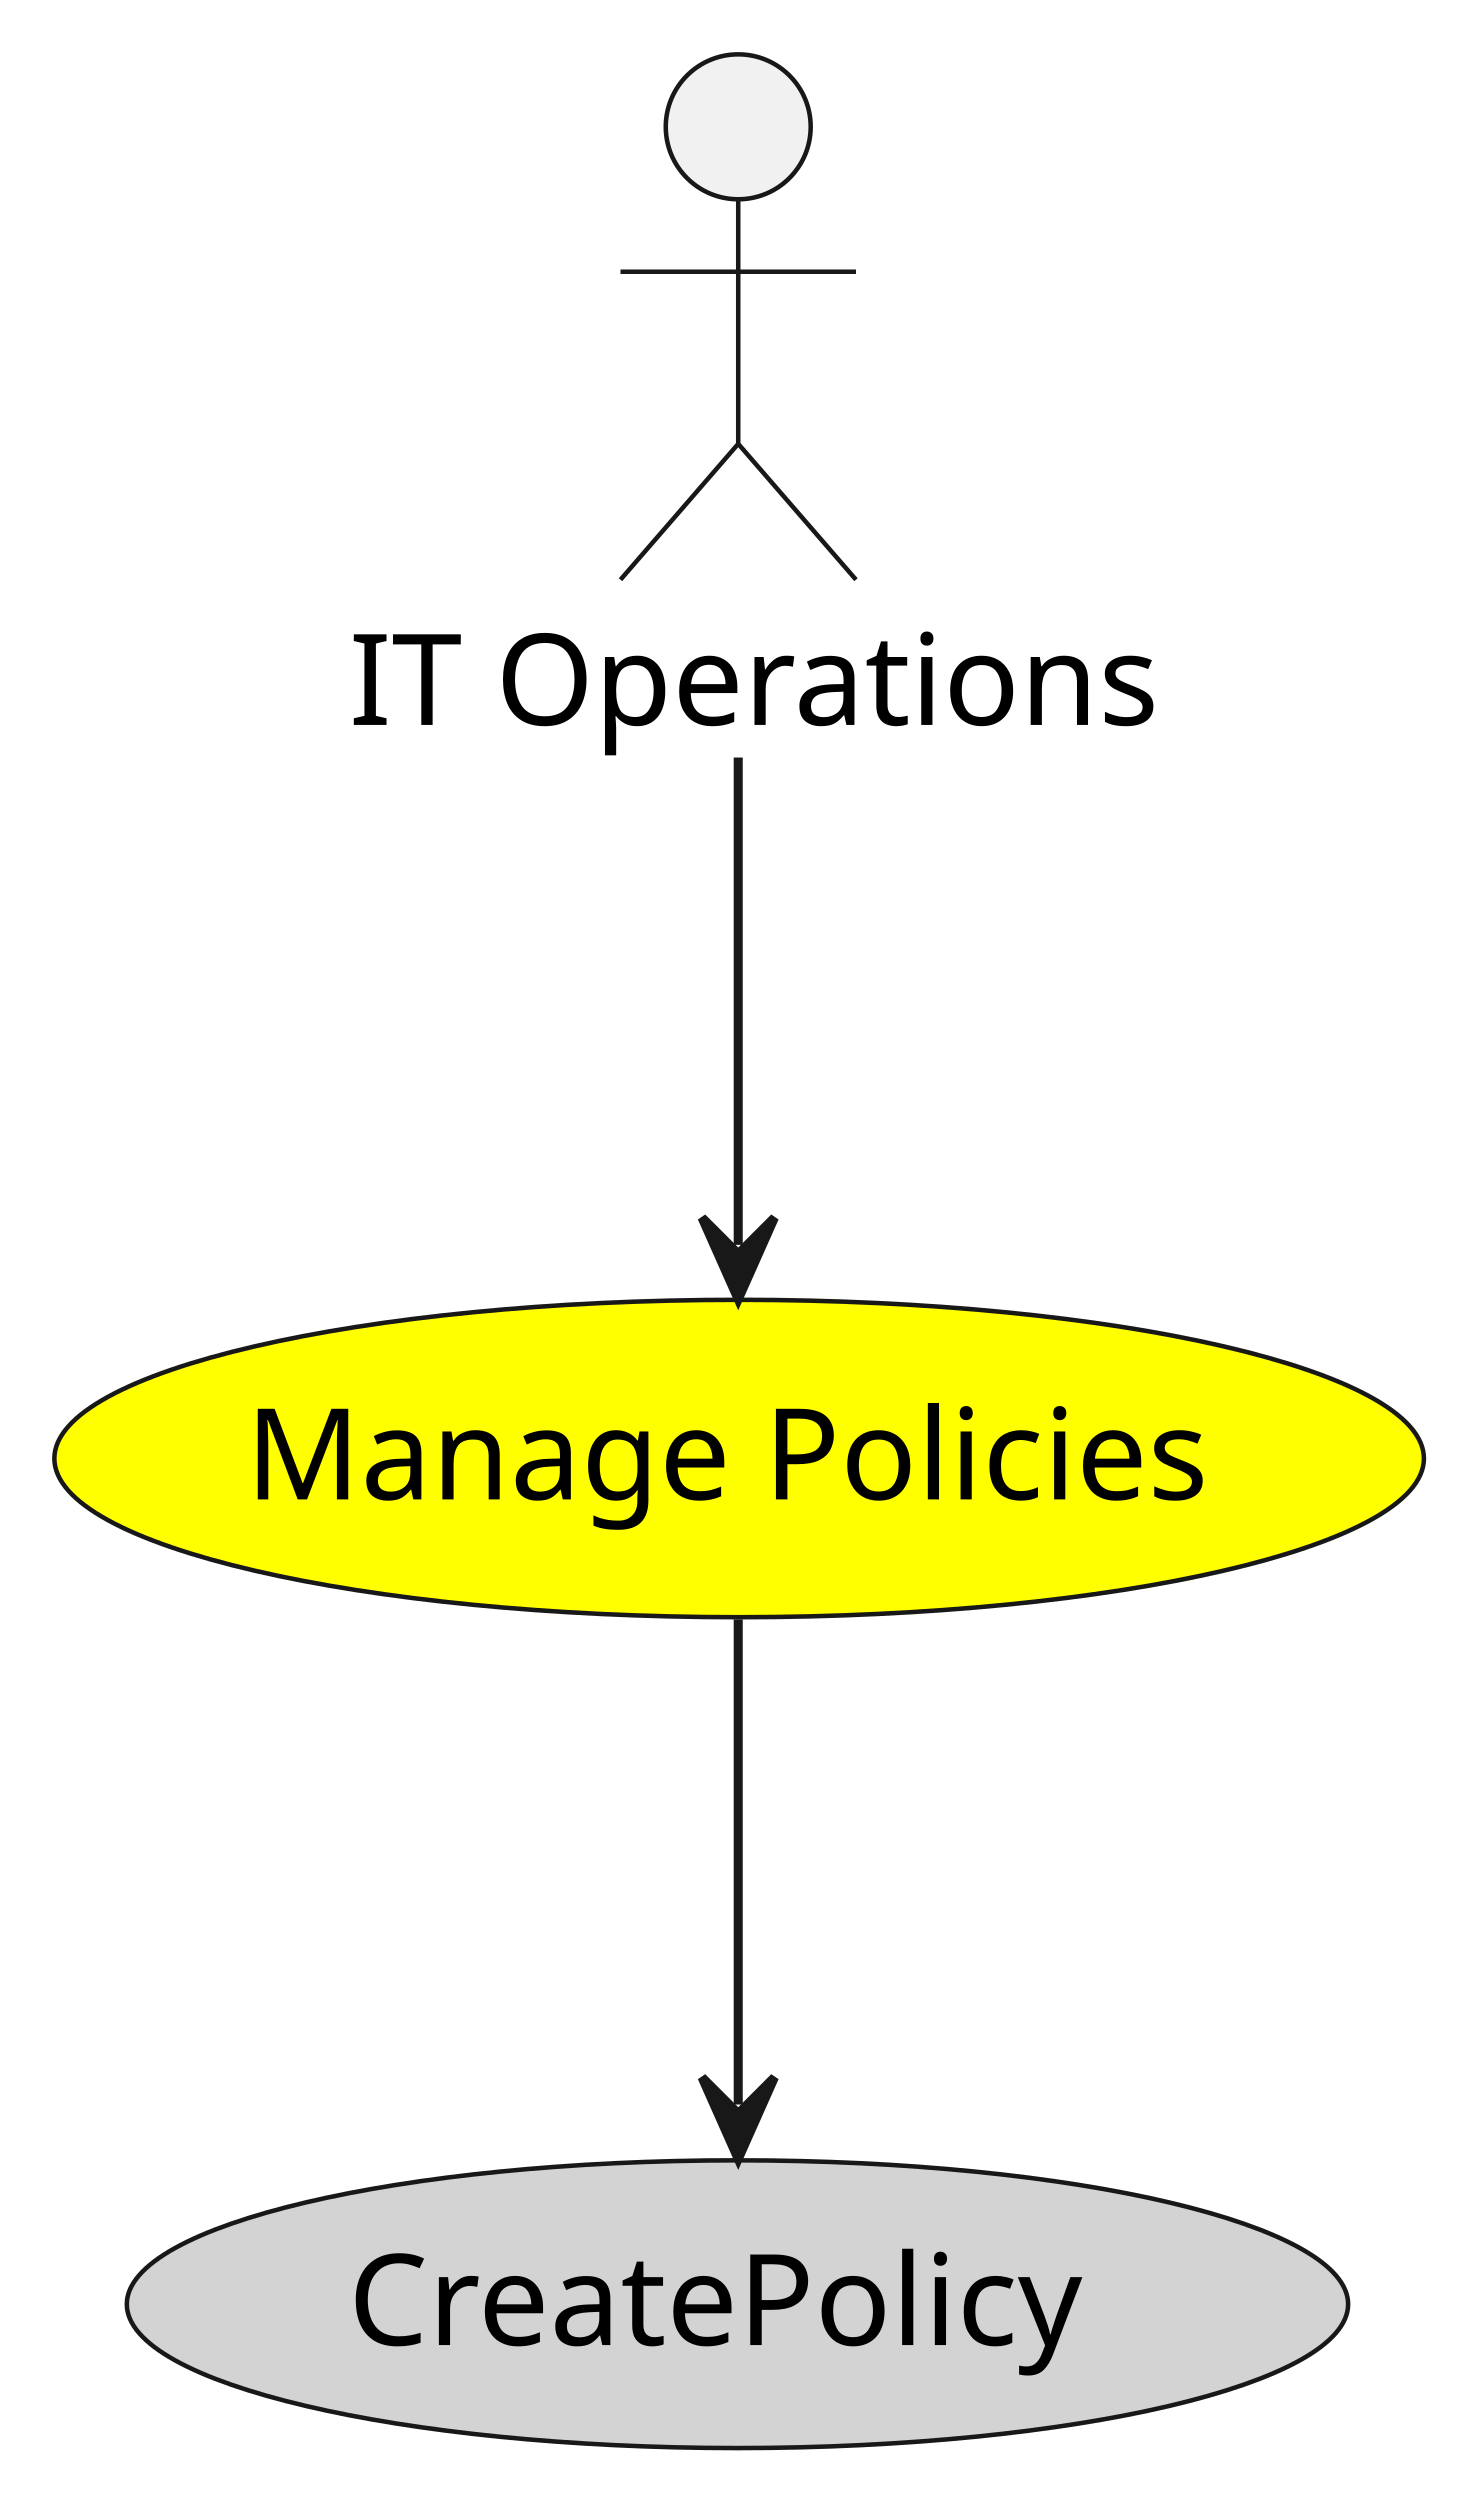
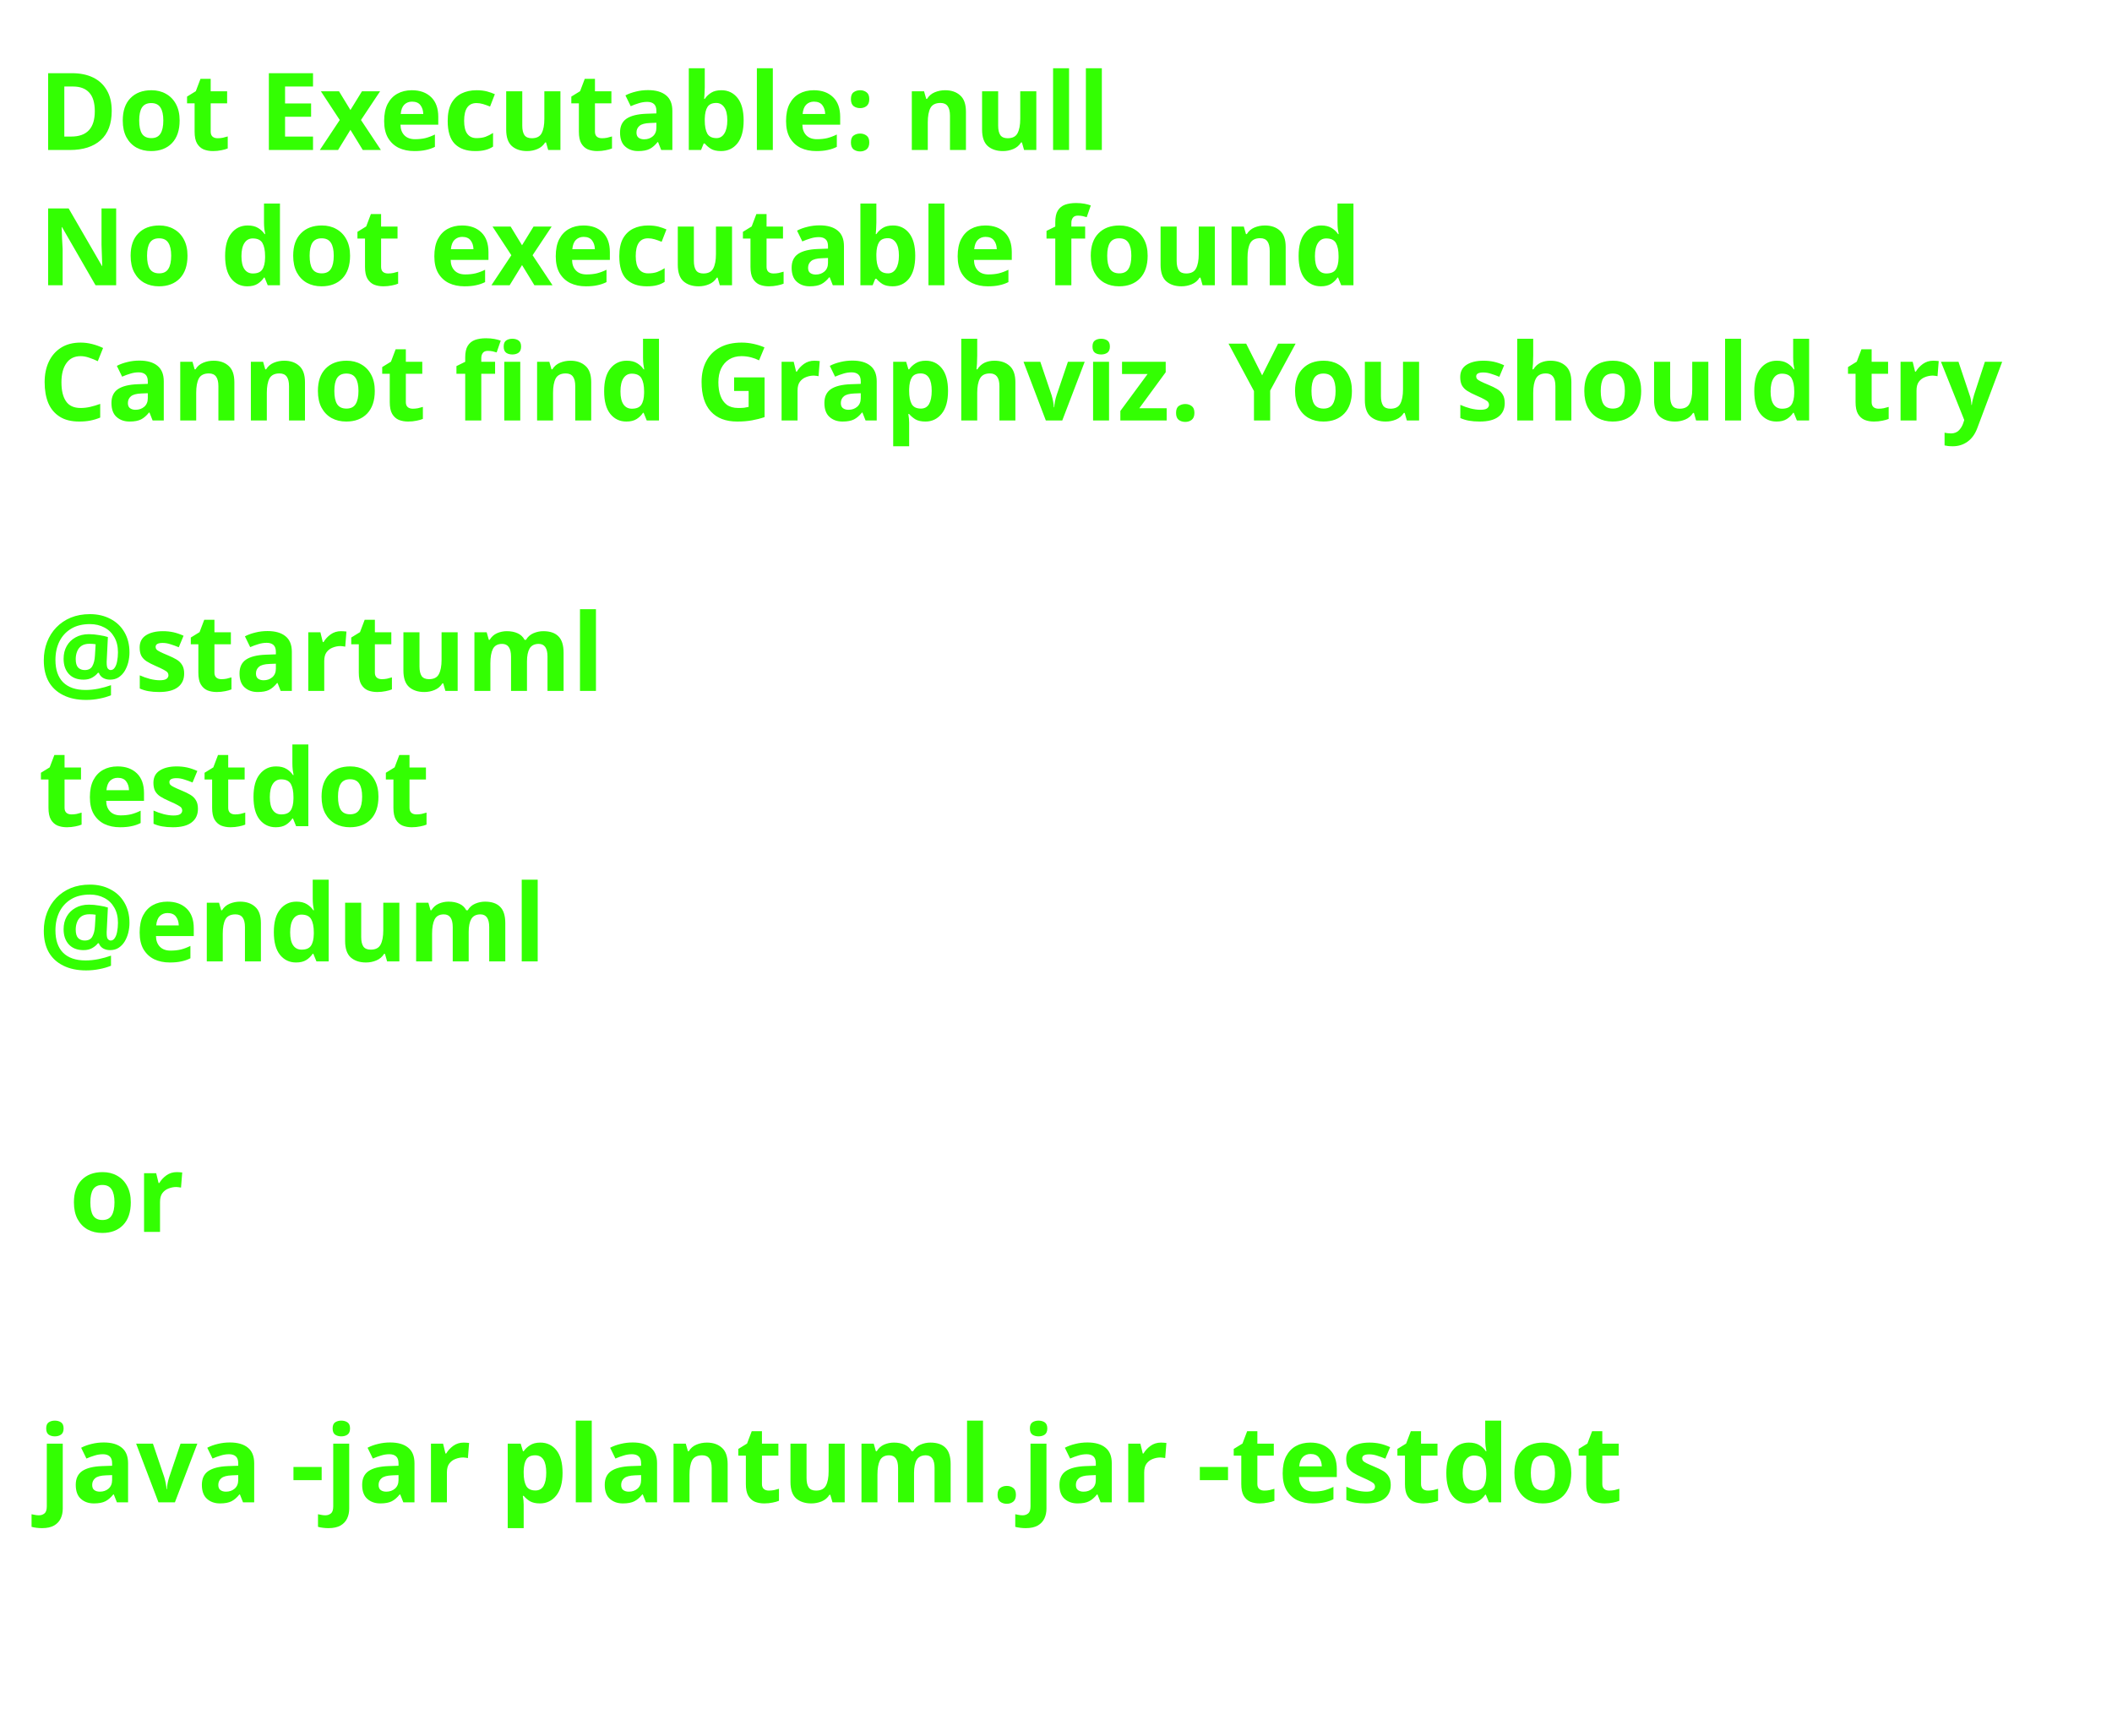
- <svg xmlns="http://www.w3.org/2000/svg" contentStyleType="text/css" height="276px" preserveAspectRatio="none" style="width:163px;height:276px;background:#FFFFFF;" version="1.1" viewBox="0 0 163 276" width="163px" zoomAndPan="magnify">
+ <svg xmlns="http://www.w3.org/2000/svg" contentScriptType="application/ecmascript" contentStyleType="text/css" height="226px" preserveAspectRatio="none" style="width:275px;height:226px;background:#000000;" version="1.1" viewBox="0 0 275 226" width="275px" zoomAndPan="magnify">
  <defs />
  <g>
-     <g id="elem_ManagePolicies">
-       <ellipse cx="81.6" cy="161.02" fill="#FFFF00" rx="75.6" ry="17.52" style="stroke:#181818;stroke-width:0.5;" />
-       <text fill="#000000" font-family="sans-serif" font-size="14" lengthAdjust="spacing" textLength="103" x="27.1" y="165.537">Manage Policies</text>
-     </g>
-     <g id="elem_ITOperations">
-       <ellipse cx="81.5" cy="14" fill="#F1F1F1" rx="8" ry="8" style="stroke:#181818;stroke-width:0.5;" />
-       <path d="M81.5,22 L81.5,49 M68.5,30 L94.5,30 M81.5,49 L68.5,64 M81.5,49 L94.5,64 " fill="none" style="stroke:#181818;stroke-width:0.5;" />
-       <text fill="#000000" font-family="sans-serif" font-size="14" lengthAdjust="spacing" textLength="86" x="38.5" y="80.033">IT Operations</text>
-     </g>
-     <g id="elem_CreatePolicy">
-       <ellipse cx="81.417" cy="254.383" fill="#D3D3D3" rx="67.417" ry="15.883" style="stroke:#181818;stroke-width:0.5;" />
-       <text fill="#000000" font-family="sans-serif" font-size="14" lengthAdjust="spacing" textLength="80" x="38.417" y="258.9">CreatePolicy</text>
-     </g>
-     <g id="link_ITOperations_ManagePolicies">
-       <path d="M81.5,83.63 C81.5,103.92 81.5,121.84 81.5,137.43 " fill="none" id="ITOperations-to-ManagePolicies" style="stroke:#181818;stroke-width:1.0;" />
-       <polygon fill="#181818" points="81.5,143.43,85.5,134.43,81.5,138.43,77.5,134.43,81.5,143.43" style="stroke:#181818;stroke-width:1.0;" />
-     </g>
-     <g id="link_ManagePolicies_CreatePolicy">
-       <path d="M81.5,178.78 C81.5,195.81 81.5,215.93 81.5,232.34 " fill="none" id="ManagePolicies-to-CreatePolicy" style="stroke:#181818;stroke-width:1.0;" />
-       <polygon fill="#181818" points="81.5,238.34,85.5,229.34,81.5,233.34,77.5,229.34,81.5,238.34" style="stroke:#181818;stroke-width:1.0;" />
-     </g>
+     <text fill="#33FF02" font-family="sans-serif" font-size="14" font-weight="bold" lengthAdjust="spacingAndGlyphs" textLength="140" x="5" y="19.533">Dot Executable: null</text>
+     <text fill="#33FF02" font-family="sans-serif" font-size="14" font-weight="bold" lengthAdjust="spacingAndGlyphs" textLength="173" x="5" y="37.143">No dot executable found</text>
+     <text fill="#33FF02" font-family="sans-serif" font-size="14" font-weight="bold" lengthAdjust="spacingAndGlyphs" textLength="258" x="5" y="54.752">Cannot find Graphviz. You should try</text>
+     <text fill="#33FF02" font-family="sans-serif" font-size="14" font-weight="bold" lengthAdjust="spacingAndGlyphs" textLength="0" x="9" y="72.361" />
+     <text fill="#33FF02" font-family="sans-serif" font-size="14" font-weight="bold" lengthAdjust="spacingAndGlyphs" textLength="71" x="5" y="89.971">@startuml</text>
+     <text fill="#33FF02" font-family="sans-serif" font-size="14" font-weight="bold" lengthAdjust="spacingAndGlyphs" textLength="50" x="5" y="107.58">testdot</text>
+     <text fill="#33FF02" font-family="sans-serif" font-size="14" font-weight="bold" lengthAdjust="spacingAndGlyphs" textLength="66" x="5" y="125.189">@enduml</text>
+     <text fill="#33FF02" font-family="sans-serif" font-size="14" font-weight="bold" lengthAdjust="spacingAndGlyphs" textLength="0" x="9" y="142.799" />
+     <text fill="#33FF02" font-family="sans-serif" font-size="14" font-weight="bold" lengthAdjust="spacingAndGlyphs" textLength="15" x="9" y="160.408">or</text>
+     <text fill="#33FF02" font-family="sans-serif" font-size="14" font-weight="bold" lengthAdjust="spacingAndGlyphs" textLength="0" x="9" y="178.018" />
+     <text fill="#33FF02" font-family="sans-serif" font-size="14" font-weight="bold" lengthAdjust="spacingAndGlyphs" textLength="201" x="5" y="195.627">java -jar plantuml.jar -testdot</text>
+     <text fill="#33FF02" font-family="sans-serif" font-size="14" font-weight="bold" lengthAdjust="spacingAndGlyphs" textLength="0" x="9" y="213.236" />
  </g>
</svg>
